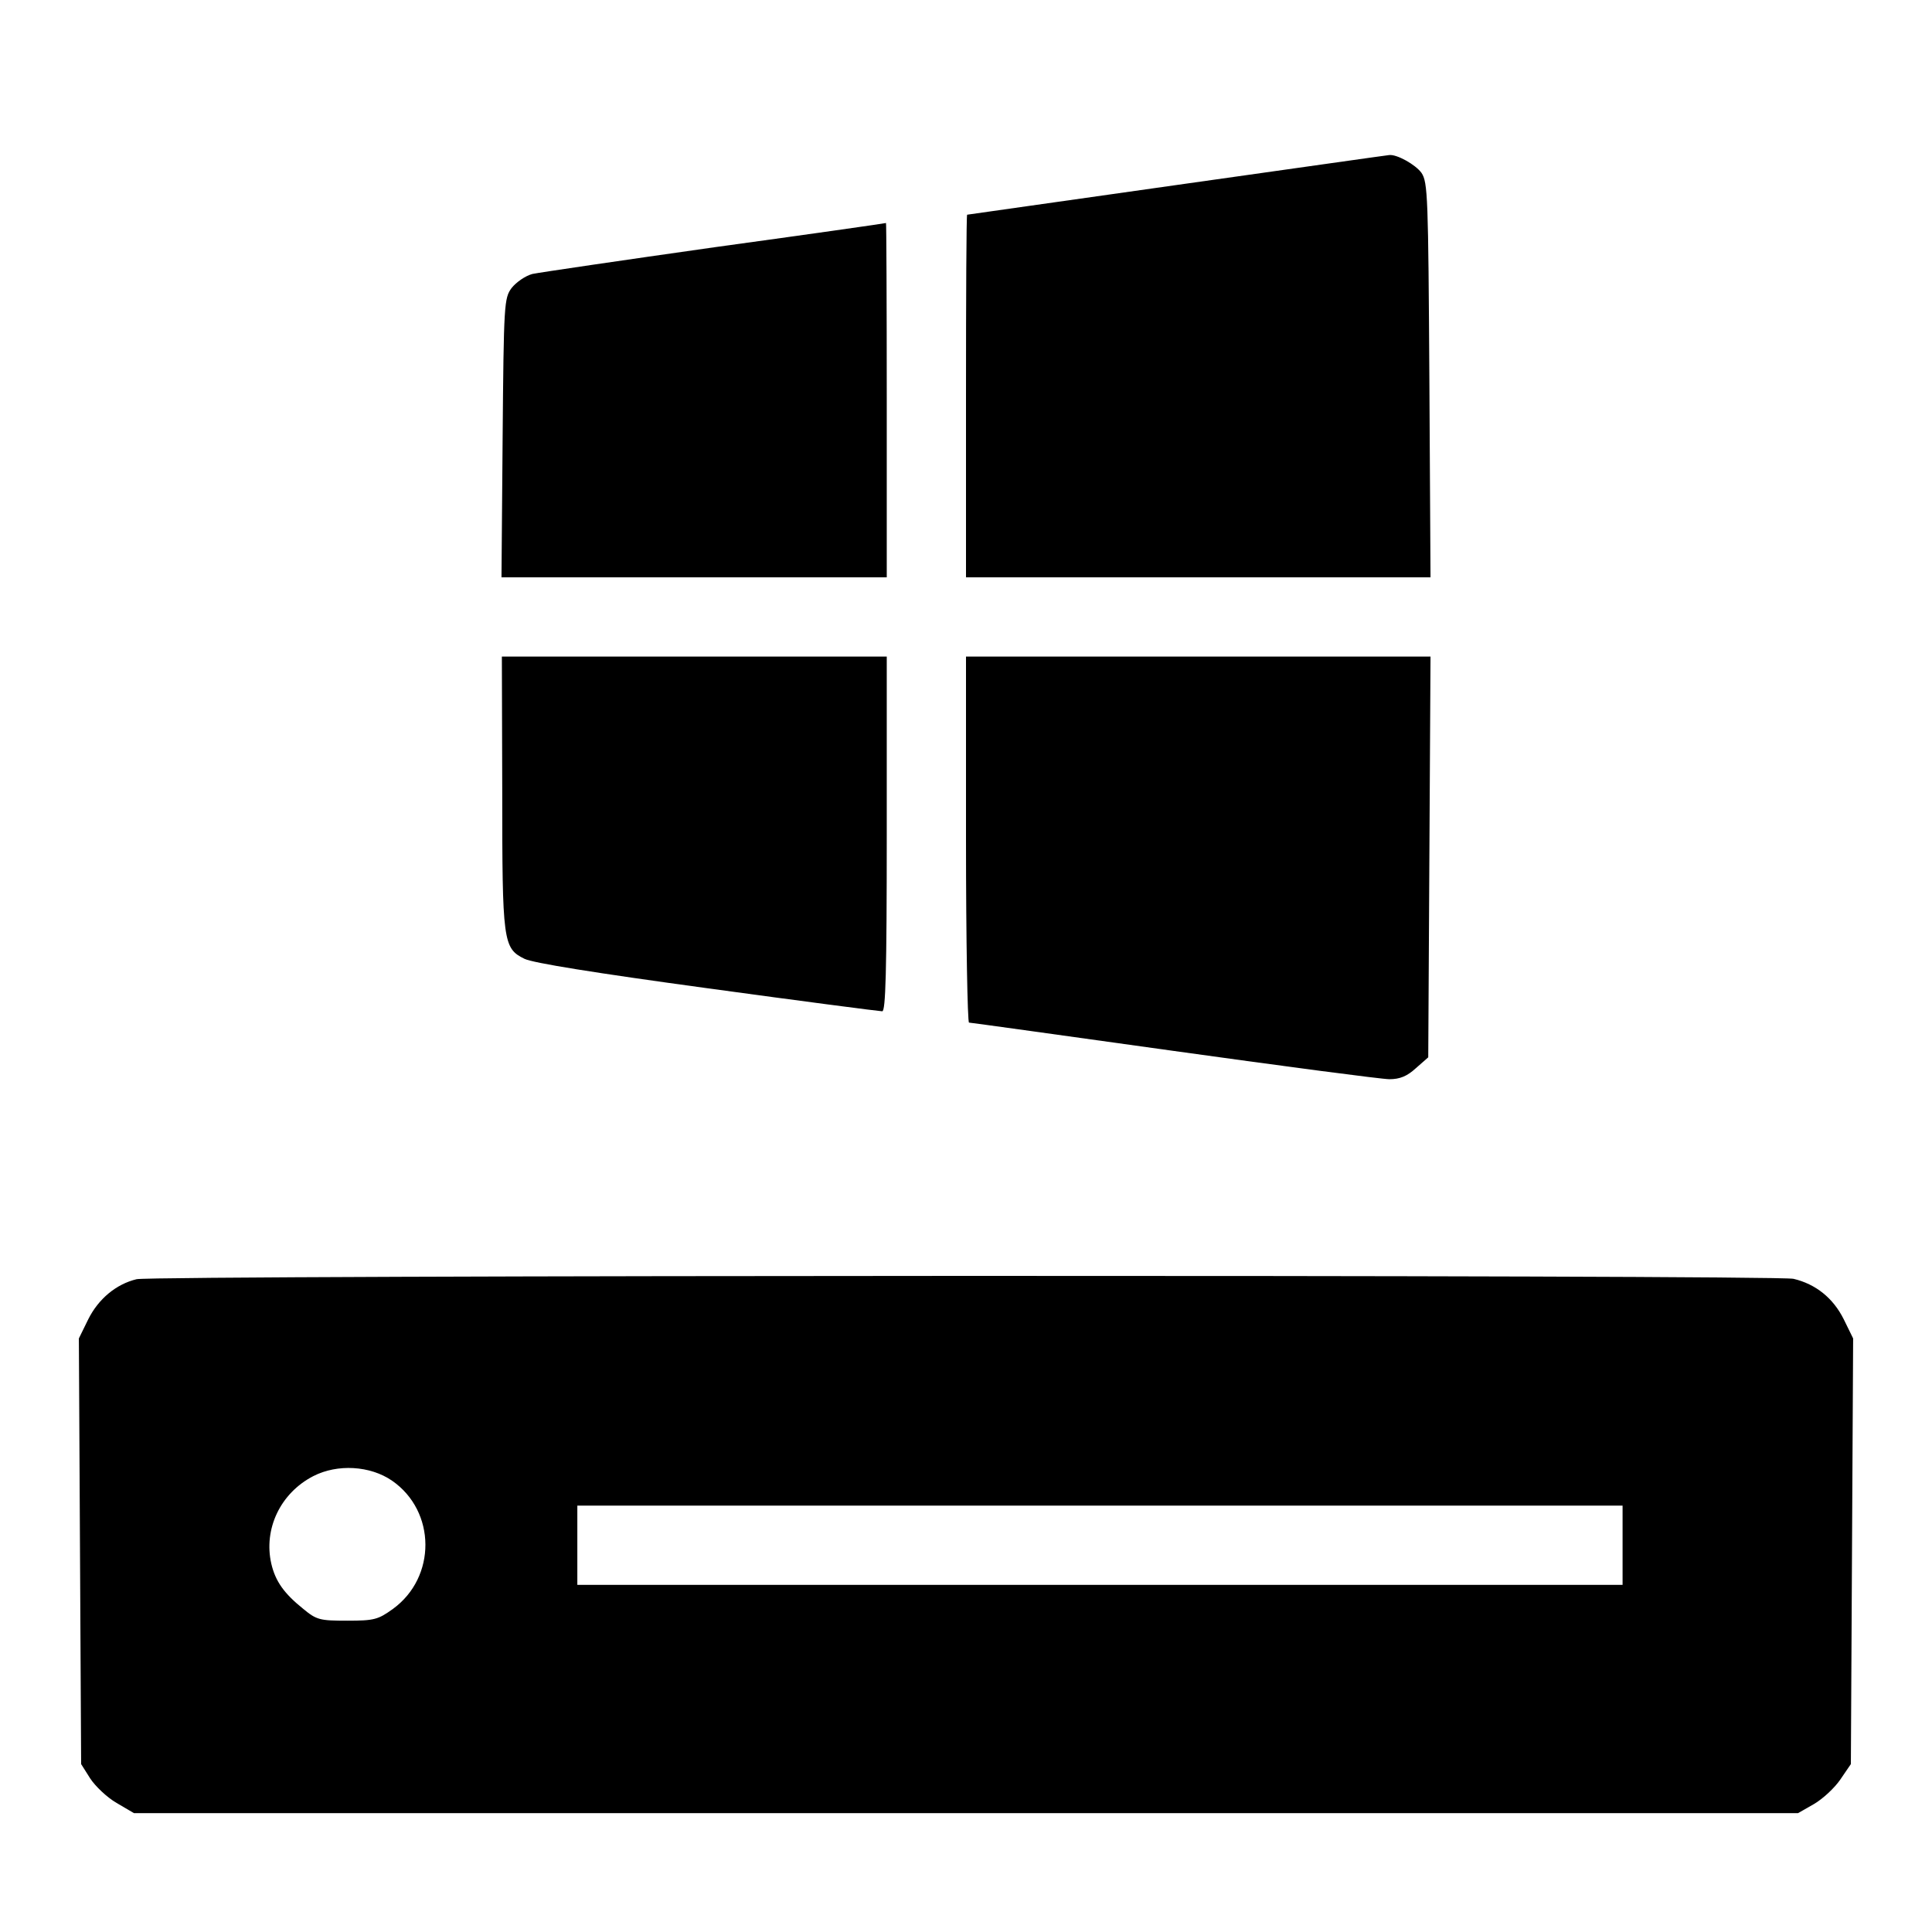
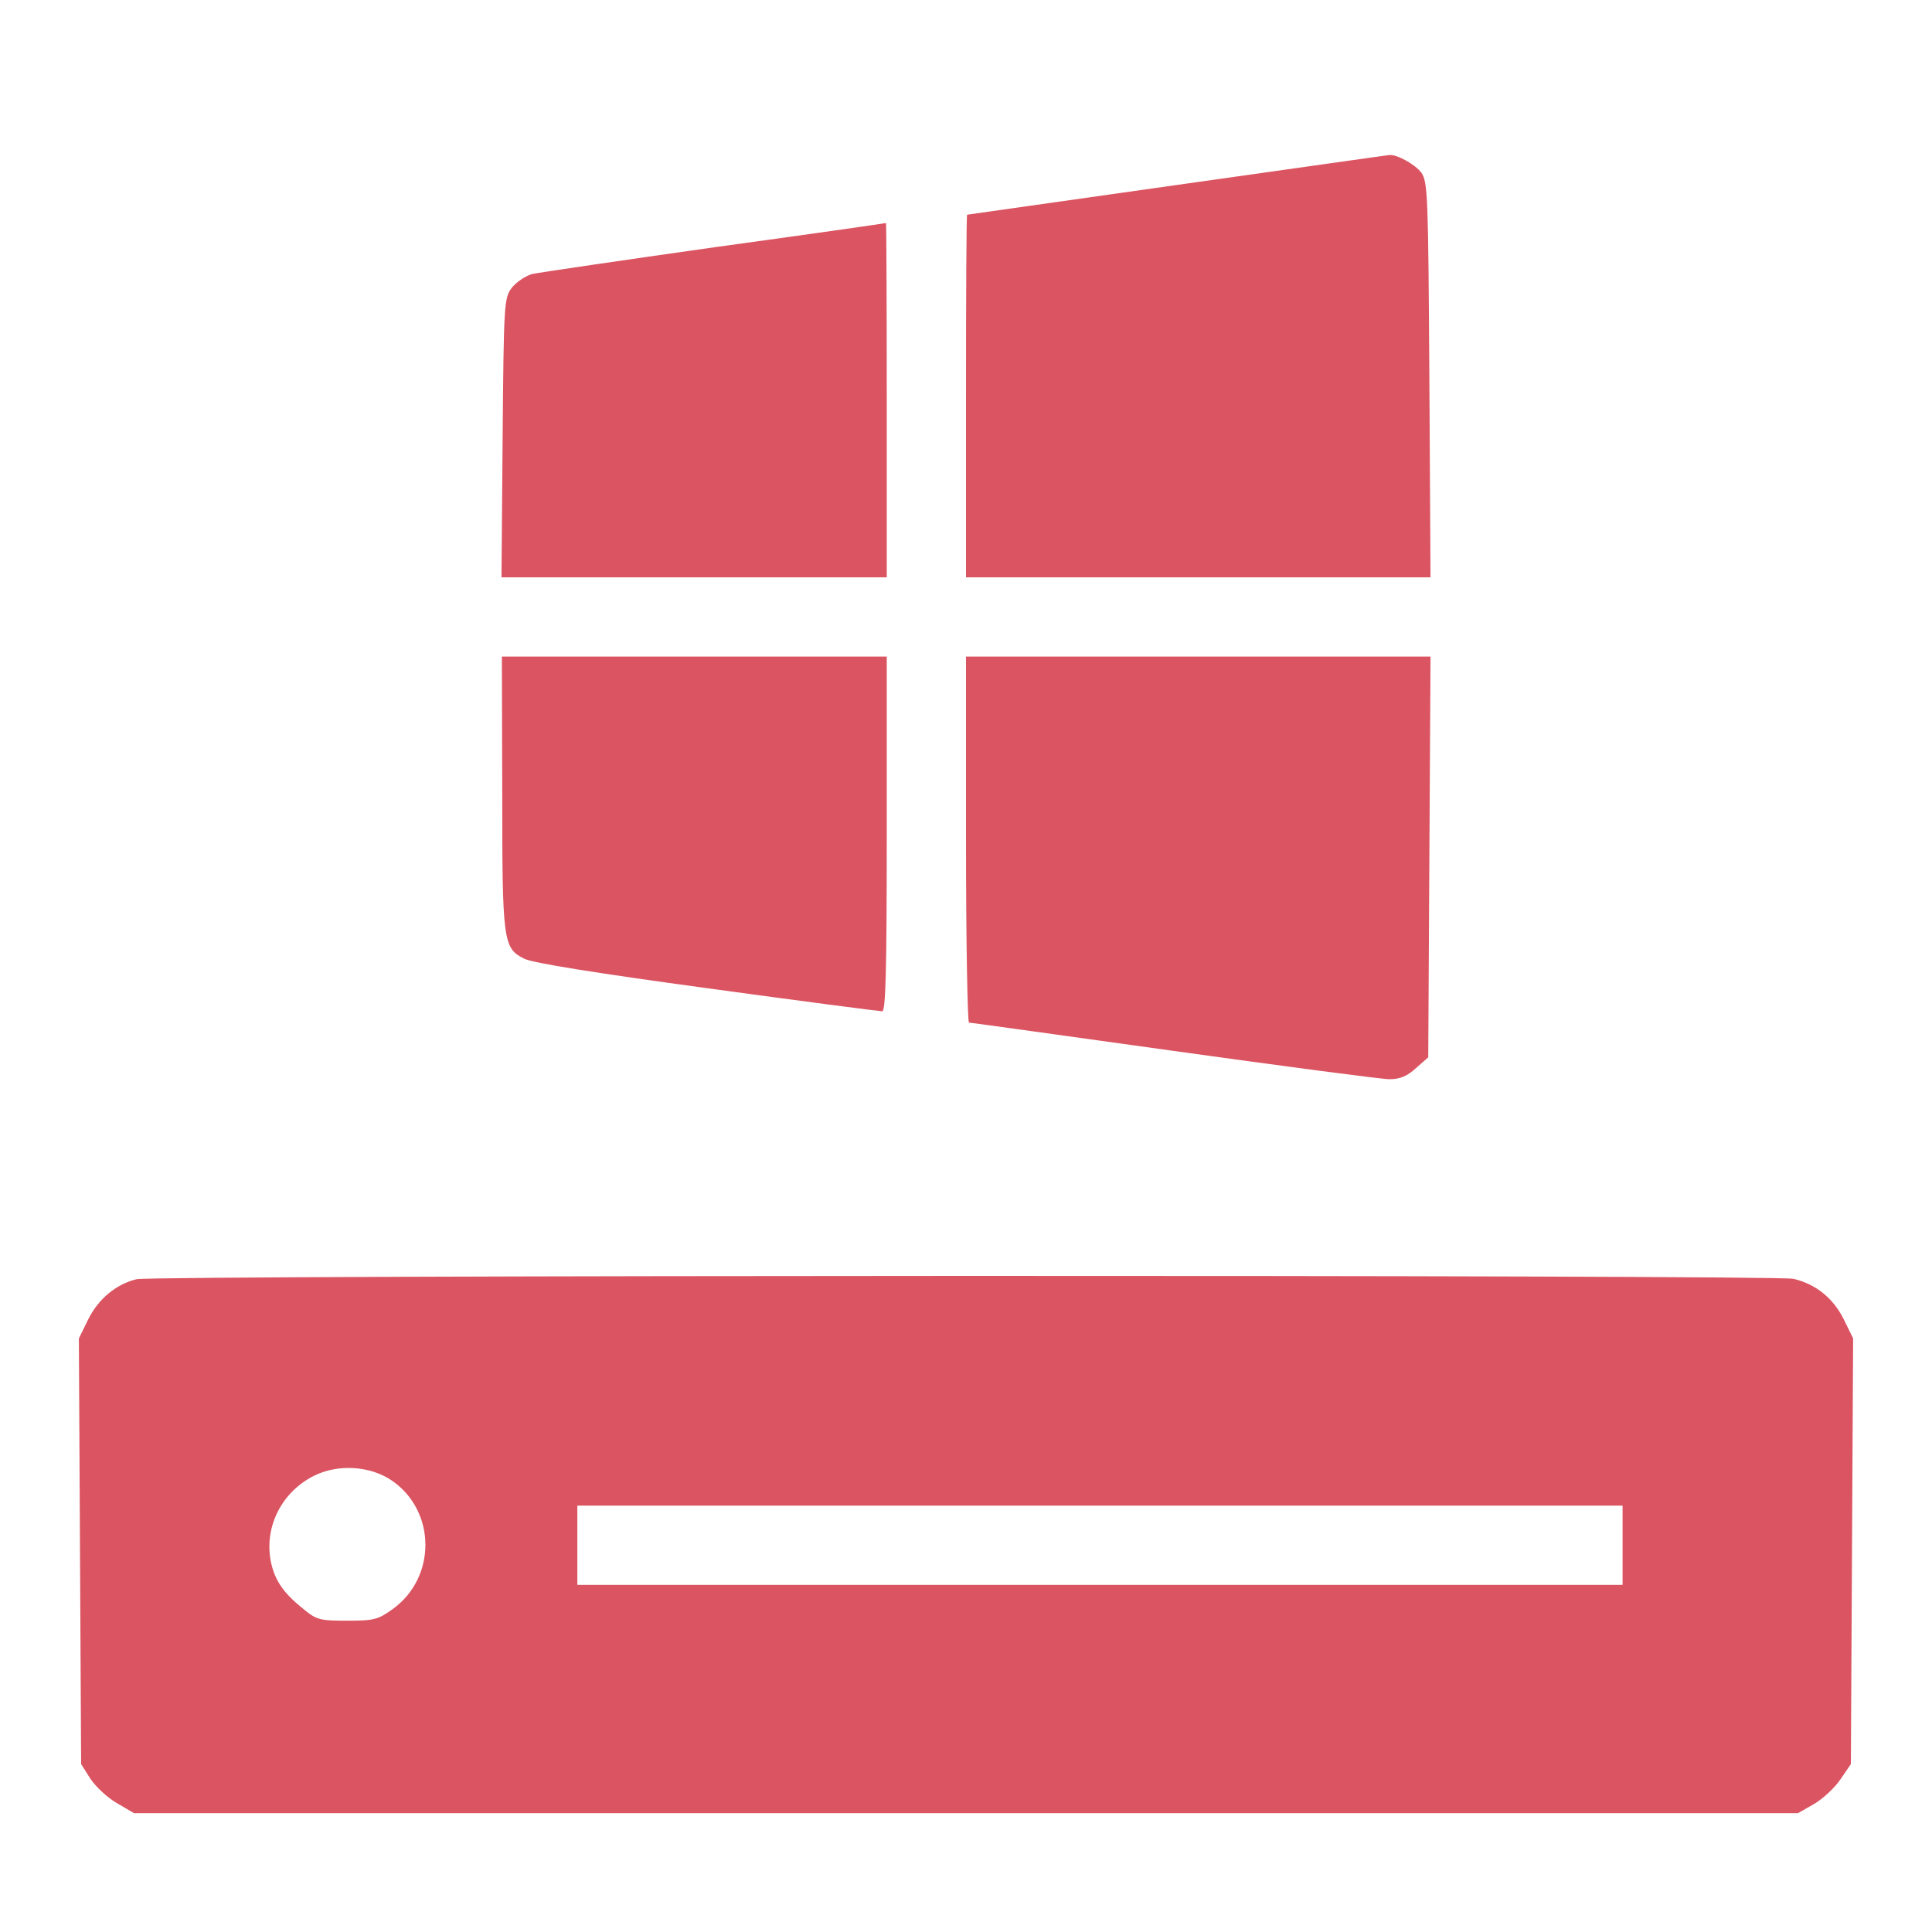
<svg xmlns="http://www.w3.org/2000/svg" version="1.0" width="512pt" height="512pt" viewBox="0 0 512 512" preserveAspectRatio="xMidYMid meet">
-   <g transform="translate(0,512) scale(0.1,-0.1)" fill="#000000" stroke="none">
+   <g transform="translate(0,512) scale(0.1,-0.1)" fill="#DB5461" stroke="none">
    <path d="M3120 4630 c-305 -43 -556 -79 -557 -79 -2 -1 -3 -217 -3 -481 l0 -480 615 0 616 0 -3 523 c-3 485 -4 524 -21 549 -16 22 -66 50 -86 47 -3 0 -256 -36 -561 -79z" />
    <path d="M1895 4465 c-247 -35 -465 -67 -484 -71 -19 -5 -43 -22 -55 -37 -20 -27 -21 -41 -24 -398 l-3 -369 511 0 510 0 0 470 c0 259 -1 469 -2 469 -2 -1 -205 -30 -453 -64z" />
    <path d="M1331 3023 c0 -399 2 -416 59 -444 23 -11 184 -37 485 -78 248 -34 456 -61 463 -61 9 0 12 103 12 470 l0 470 -510 0 -510 0 1 -357z" />
    <path d="M2560 2895 c0 -267 4 -485 8 -485 4 0 248 -34 542 -75 294 -41 552 -75 572 -75 28 0 47 8 70 29 l33 29 3 531 3 531 -616 0 -615 0 0 -485z" />
    <path d="M362 1730 c-54 -13 -101 -52 -128 -106 l-25 -51 3 -564 3 -564 24 -38 c13 -20 44 -50 70 -65 l46 -27 2205 0 2205 0 42 24 c24 14 55 43 70 65 l28 41 3 564 3 564 -25 51 c-28 56 -74 93 -133 107 -47 11 -4345 10 -4391 -1z m677 -534 c117 -81 118 -256 2 -340 -39 -28 -49 -31 -121 -31 -72 0 -81 2 -116 31 -51 41 -74 73 -85 120 -21 92 24 187 111 232 64 33 151 28 209 -12z m3261 -171 l0 -105 -1385 0 -1385 0 0 105 0 105 1385 0 1385 0 0 -105z" />
  </g>
</svg>
